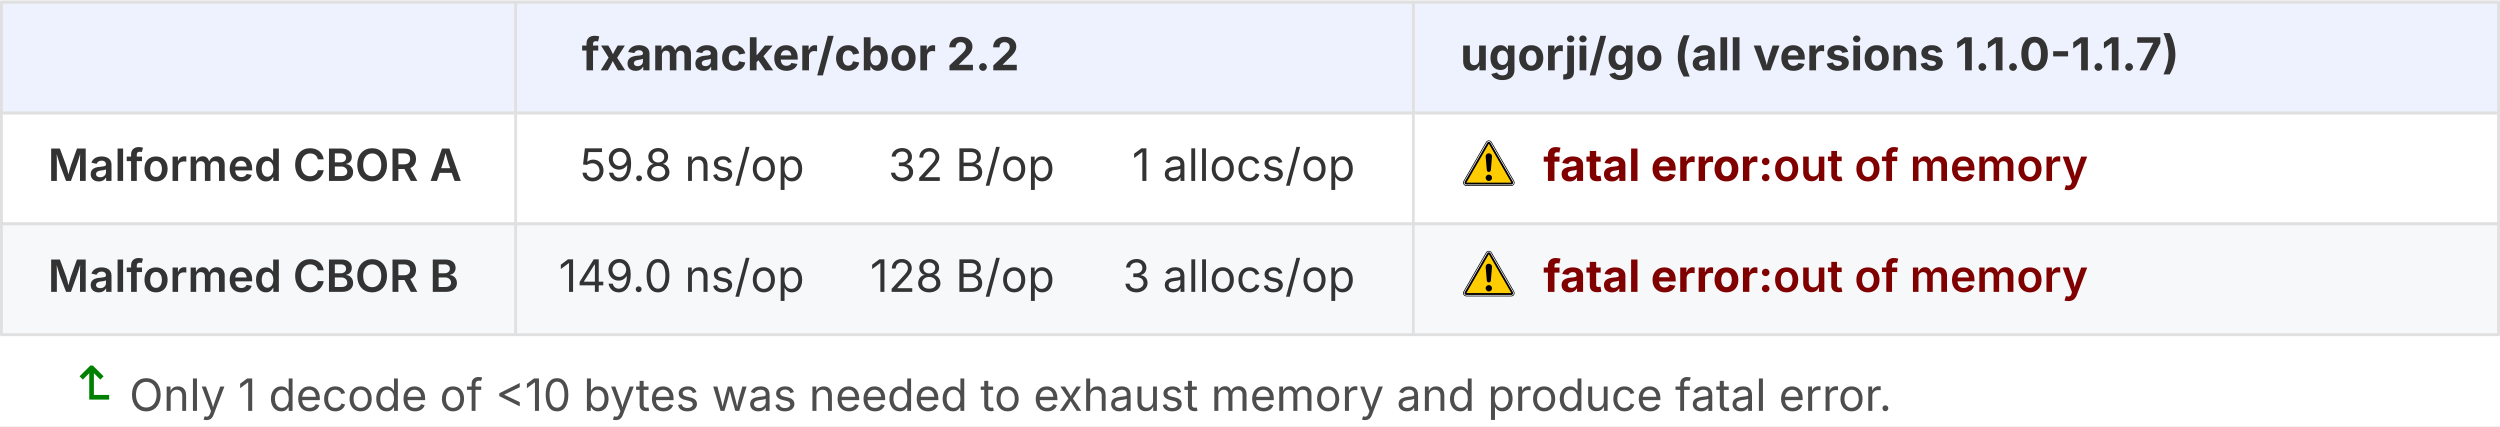
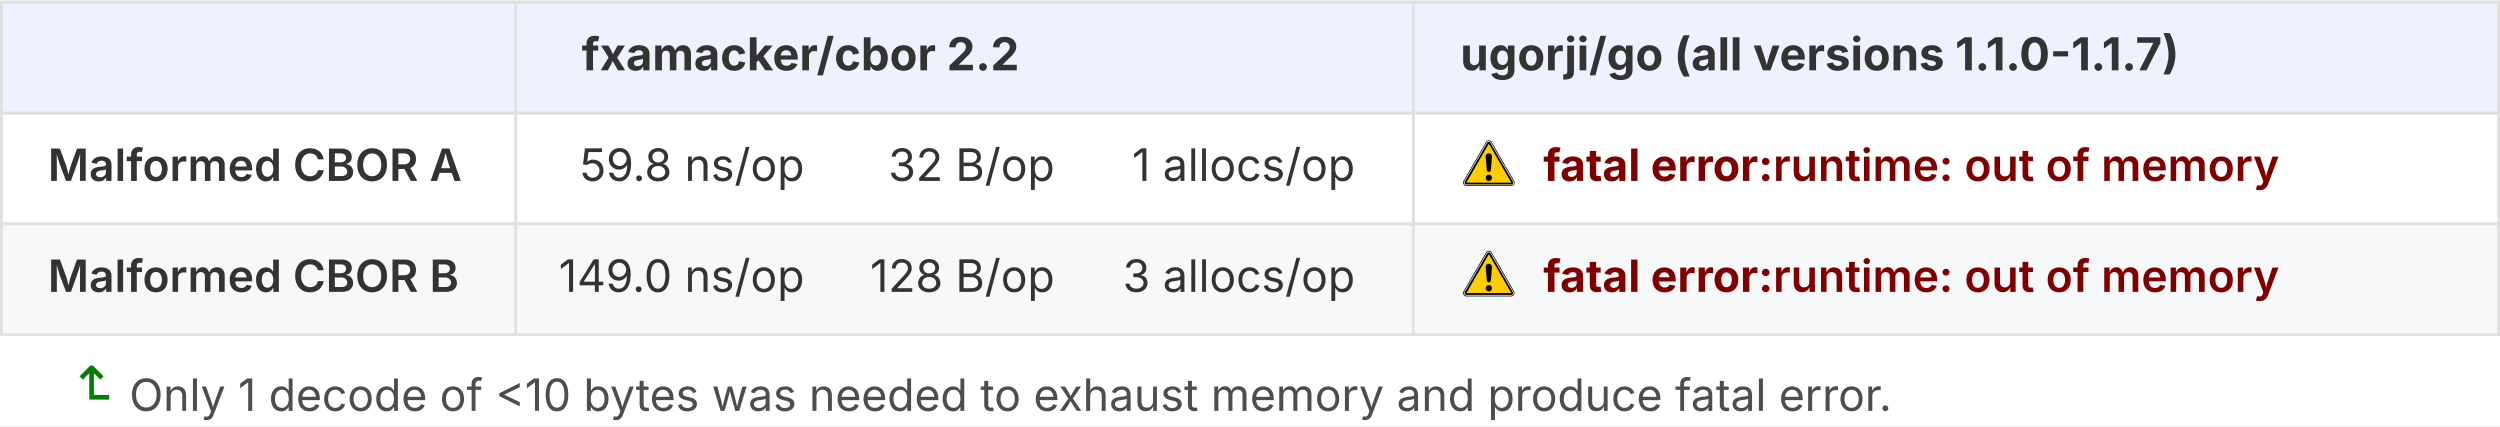
<svg xmlns="http://www.w3.org/2000/svg" width="880" height="150" viewBox="0 0 232.833 39.688" font-family="SF Pro Text,Inter,Segoe UI,Roboto,Noto Sans,Droid Sans,Liberation Sans,Arimo,Arial,Oxygen,Ubuntu,Cantarell,Helvetica,sans-serif">
  <path fill="#fff" d="M0 29.105h232.833v10.583H0z" />
  <path fill="#eef2ff" stroke="#e0e0e0" stroke-width=".265" stroke-linejoin="round" d="M.132.215h232.569v10.319H.132z" />
  <path fill="#fff" stroke="#e0e0e0" stroke-width=".265" stroke-linejoin="round" d="M.132 10.534H232.7v10.319H.132z" />
  <path fill="#f6f8fa" stroke="#e0e0e0" stroke-width=".265" stroke-linejoin="round" d="M.132 20.853H232.7v10.319H.132z" />
  <path fill="#e0e0e0" stroke="#e0e0e0" stroke-width=".023" stroke-linejoin="round" d="M131.509.168h.242V31.1h-.242z" />
  <text transform="translate(0 -257.312)" style="line-height:24%" x="54.167" y="263.865" font-weight="700" font-size="4.939" letter-spacing="0" word-spacing="0" stroke-width=".265">
    <tspan x="54.167" y="263.865" font-size="4.233" fill="#333">fxamacker/cbor 2.2</tspan>
  </text>
  <text transform="translate(0 -257.312)" y="263.865" x="136.004" style="line-height:24%" font-weight="700" font-size="4.939" letter-spacing="0" word-spacing="0" stroke-width=".265">
    <tspan y="263.865" x="136.004" font-size="4.233" fill="#333">ugorji/go (all versions 1.1.0-1.1.7)</tspan>
  </text>
  <path fill="#e0e0e0" stroke="#e0e0e0" stroke-width=".023" stroke-linejoin="round" d="M47.901.168h.242V31.1h-.242z" />
  <text transform="translate(0 -257.312)" style="line-height:24%;text-align:end" x="126.207" y="274.162" font-weight="400" font-size="4.939" letter-spacing="0" word-spacing="0" text-anchor="end" fill="#333" stroke-width=".265">
    <tspan x="126.207" y="274.162" style="text-align:end" font-size="4.149">1 allocs/op</tspan>
  </text>
  <text transform="translate(0 -257.312)" y="274.162" x="143.725" style="line-height:24%" font-weight="400" font-size="4.939" letter-spacing="0" word-spacing="0" fill="#333" stroke-width=".265">
-     <tspan y="274.162" x="143.725" font-weight="700" font-size="4.145" fill="maroon">fatal error:<tspan font-weight="600"> out of memory</tspan>
+     <tspan y="274.162" x="143.725" font-weight="700" font-size="4.145" fill="maroon">fatal error:<tspan font-weight="600"> runtime: out of memory</tspan>
    </tspan>
  </text>
  <text y="274.162" x="4.465" style="line-height:24%" transform="translate(0 -257.312)" font-weight="600" font-size="4.939" letter-spacing="0" word-spacing="0" fill="#333" stroke-width=".265">
    <tspan y="274.162" x="4.465" font-size="4.145">Malformed CBOR A</tspan>
  </text>
  <text y="274.162" x="74.92" style="line-height:24%;text-align:end" transform="translate(0 -257.312)" font-weight="400" font-size="4.939" letter-spacing="0" word-spacing="0" text-anchor="end" fill="#333" stroke-width=".265">
    <tspan style="text-align:end" y="274.162" x="74.92" font-size="4.149">59.8 ns/op</tspan>
  </text>
  <text y="274.162" x="98.23" style="line-height:24%;text-align:end" transform="translate(0 -257.312)" font-weight="400" font-size="4.939" letter-spacing="0" word-spacing="0" text-anchor="end" fill="#333" stroke-width=".265">
    <tspan style="text-align:end" y="274.162" x="98.23" font-size="4.149">32 B/op</tspan>
  </text>
  <text transform="translate(0 -257.312)" style="line-height:24%" x="143.725" y="284.495" font-weight="400" font-size="4.939" letter-spacing="0" word-spacing="0" fill="#333" stroke-width=".265">
-     <tspan x="143.725" y="284.495" font-weight="700" font-size="4.145" fill="maroon">fatal error:<tspan font-weight="600"> out of memory</tspan>
+     <tspan x="143.725" y="284.495" font-weight="700" font-size="4.145" fill="maroon">fatal error:<tspan font-weight="600"> runtime: out of memory</tspan>
    </tspan>
  </text>
  <text style="line-height:24%" x="4.465" y="284.495" transform="translate(0 -257.312)" font-weight="600" font-size="4.939" letter-spacing="0" word-spacing="0" fill="#333" stroke-width=".265">
    <tspan x="4.465" y="284.495" font-size="4.145">Malformed CBOR B</tspan>
  </text>
  <text y="284.495" x="126.207" style="line-height:24%;text-align:end" transform="translate(0 -257.312)" font-weight="400" font-size="4.939" letter-spacing="0" word-spacing="0" text-anchor="end" fill="#333" stroke-width=".265">
    <tspan style="text-align:end" y="284.495" x="126.207" font-size="4.149">3 allocs/op</tspan>
  </text>
  <text transform="translate(0 -257.312)" style="line-height:24%;text-align:end" x="74.92" y="284.495" font-weight="400" font-size="4.939" letter-spacing="0" word-spacing="0" text-anchor="end" fill="#333" stroke-width=".265">
    <tspan x="74.92" y="284.495" style="text-align:end" font-size="4.149">149.0 ns/op</tspan>
  </text>
  <text transform="translate(0 -257.312)" style="line-height:24%;text-align:end" x="98.23" y="284.495" font-weight="400" font-size="4.939" letter-spacing="0" word-spacing="0" text-anchor="end" fill="#333" stroke-width=".265">
    <tspan x="98.23" y="284.495" style="text-align:end" font-size="4.149">128 B/op</tspan>
  </text>
  <path style="solid-color:#000" d="M138.67 13.077c-.004 0-.008 0-.013.002a.304.304 0 00-.26.15l-1.049 1.815-1.048 1.816a.308.308 0 00.264.456h4.192c.23 0 .378-.258.264-.456l-1.049-1.816-1.048-1.815a.304.304 0 00-.234-.15l-.015-.002a.06.06 0 00-.003 0z" color="#000" />
  <path d="M138.67 13.144a.238.238 0 00-.216.118l-1.048 1.815-1.048 1.816a.24.24 0 00.205.356h4.193c.18 0 .295-.2.205-.356l-1.048-1.816-1.048-1.815a.237.237 0 00-.194-.118z" style="solid-color:#000" color="#000" fill="#fff" />
  <path d="M138.668 13.21a.17.17 0 00-.156.086l-1.048 1.815-1.048 1.815a.17.17 0 00.147.256h4.193a.17.17 0 00.147-.256l-1.048-1.815-1.048-1.815a.17.17 0 00-.14-.085z" style="solid-color:#000" color="#000" />
  <path d="M140.756 17.011h-4.192l1.048-1.815 1.048-1.815 1.048 1.815z" fill="#fc0" />
  <g transform="translate(136.025 12.834) scale(.03354)">
    <circle cx="78.564" cy="111.117" r="8.817" />
    <path d="M78.564 42.955a8.817 8.817 0 00-8.818 8.816l3.156 37.461a5.662 5.662 0 0011.325 0l3.154-37.46a8.817 8.817 0 00-8.817-8.817z" />
  </g>
  <path d="M138.67 23.363c-.004 0-.008 0-.013.002a.304.304 0 00-.26.15l-1.049 1.815-1.048 1.816a.308.308 0 00.264.456h4.192c.23 0 .378-.258.264-.456l-1.049-1.816-1.048-1.815a.304.304 0 00-.234-.15l-.015-.002a.06.06 0 00-.003 0z" style="solid-color:#000" color="#000" />
  <path style="solid-color:#000" d="M138.67 23.43a.238.238 0 00-.216.118l-1.048 1.815-1.048 1.816a.24.24 0 00.205.356h4.193c.18 0 .295-.2.205-.356l-1.048-1.816-1.048-1.815a.237.237 0 00-.194-.118z" color="#000" fill="#fff" />
  <path style="solid-color:#000" d="M138.668 23.497a.17.17 0 00-.156.085l-1.048 1.815-1.048 1.815a.17.17 0 00.147.256h4.193a.17.17 0 00.147-.256l-1.048-1.815-1.048-1.815a.17.17 0 00-.14-.085z" color="#000" />
  <path d="M140.756 27.297h-4.192l1.048-1.815 1.048-1.815 1.048 1.815z" fill="#fc0" />
  <g transform="translate(136.025 23.12) scale(.03354)">
    <circle r="8.817" cy="111.117" cx="78.564" />
    <path d="M78.564 42.955a8.817 8.817 0 00-8.818 8.816l3.156 37.461a5.662 5.662 0 0011.325 0l3.154-37.46a8.817 8.817 0 00-8.817-8.817z" />
  </g>
  <path d="M8.31 37.219v-2.46l-.595.595-.307-.306 1.004-1.004h.23l1.004 1.004-.307.306-.595-.595v2.025h1.42v.435z" aria-label="↴" font-weight="400" font-size="4.233" letter-spacing="0" word-spacing="0" fill="green" />
  <text y="295.576" x="12.041" style="line-height:100%" font-weight="400" font-size="4.233" letter-spacing="0" word-spacing="0" stroke-width=".265" transform="translate(0 -257.312)">
    <tspan y="295.576" x="12.041" font-size="4.145" fill="#4d4d4d">Only 1 decode of &lt;10 bytes was needed to exhaust memory and produce fatal error.</tspan>
  </text>
</svg>
